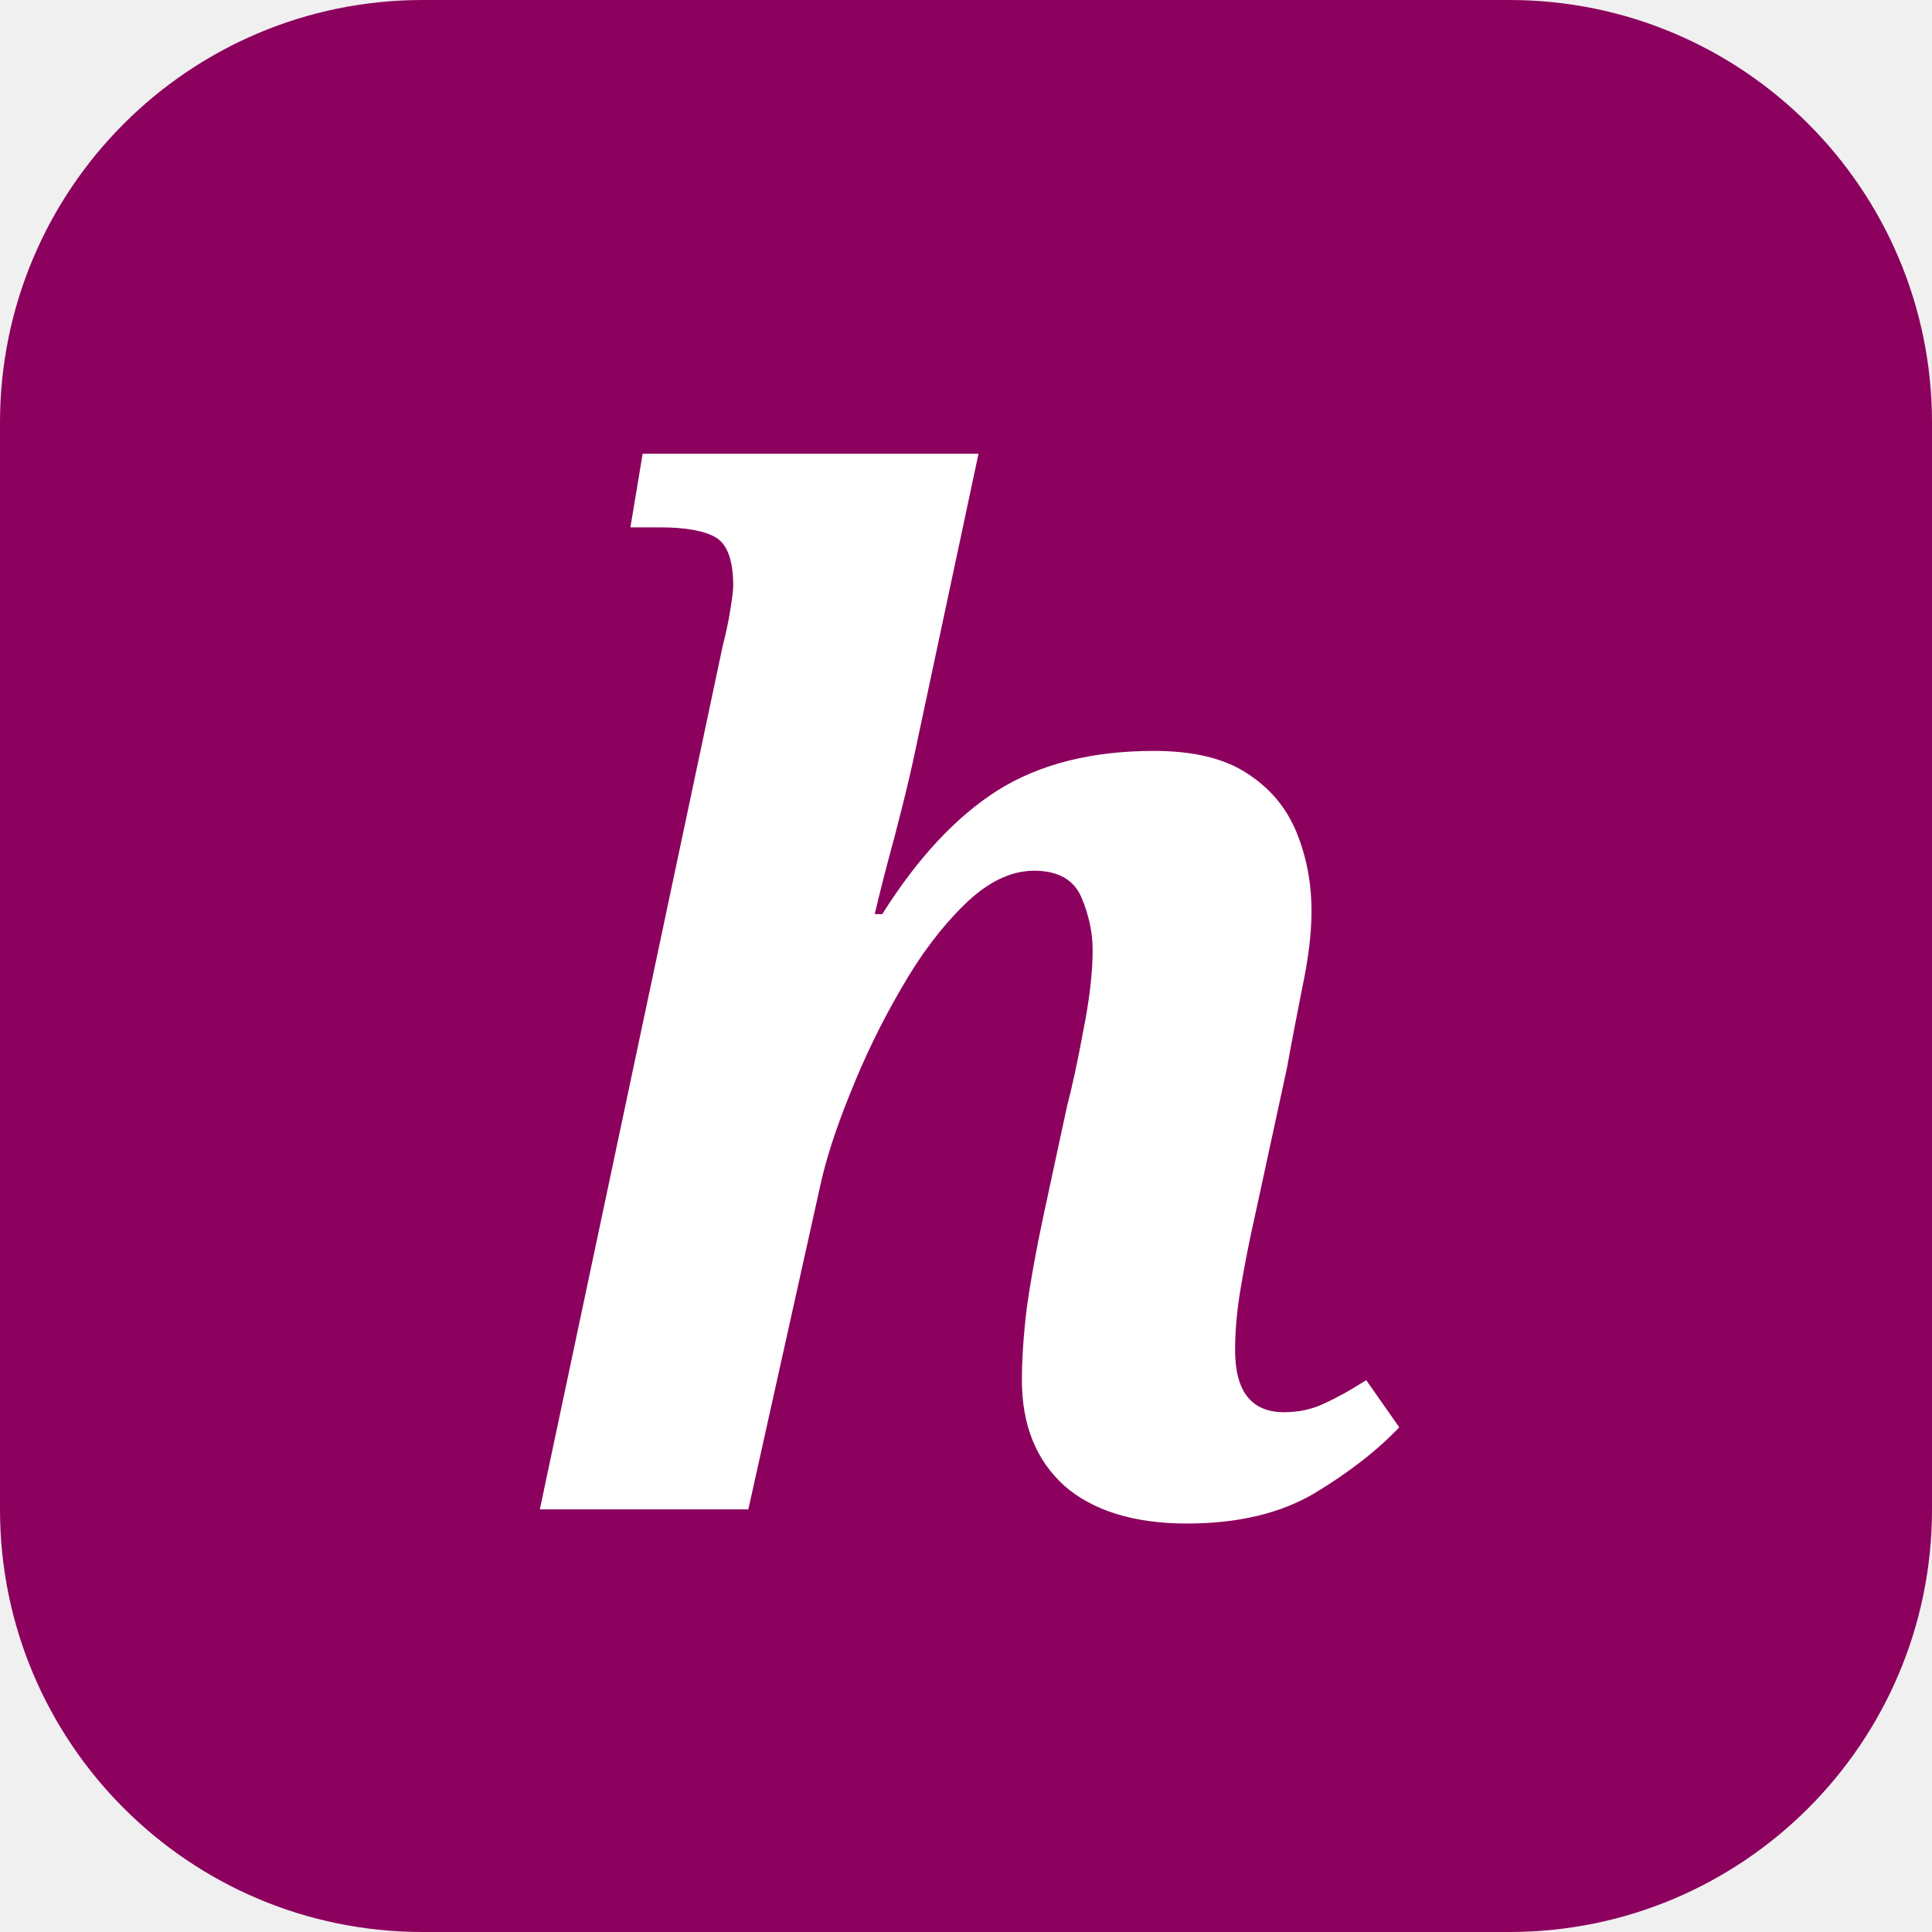
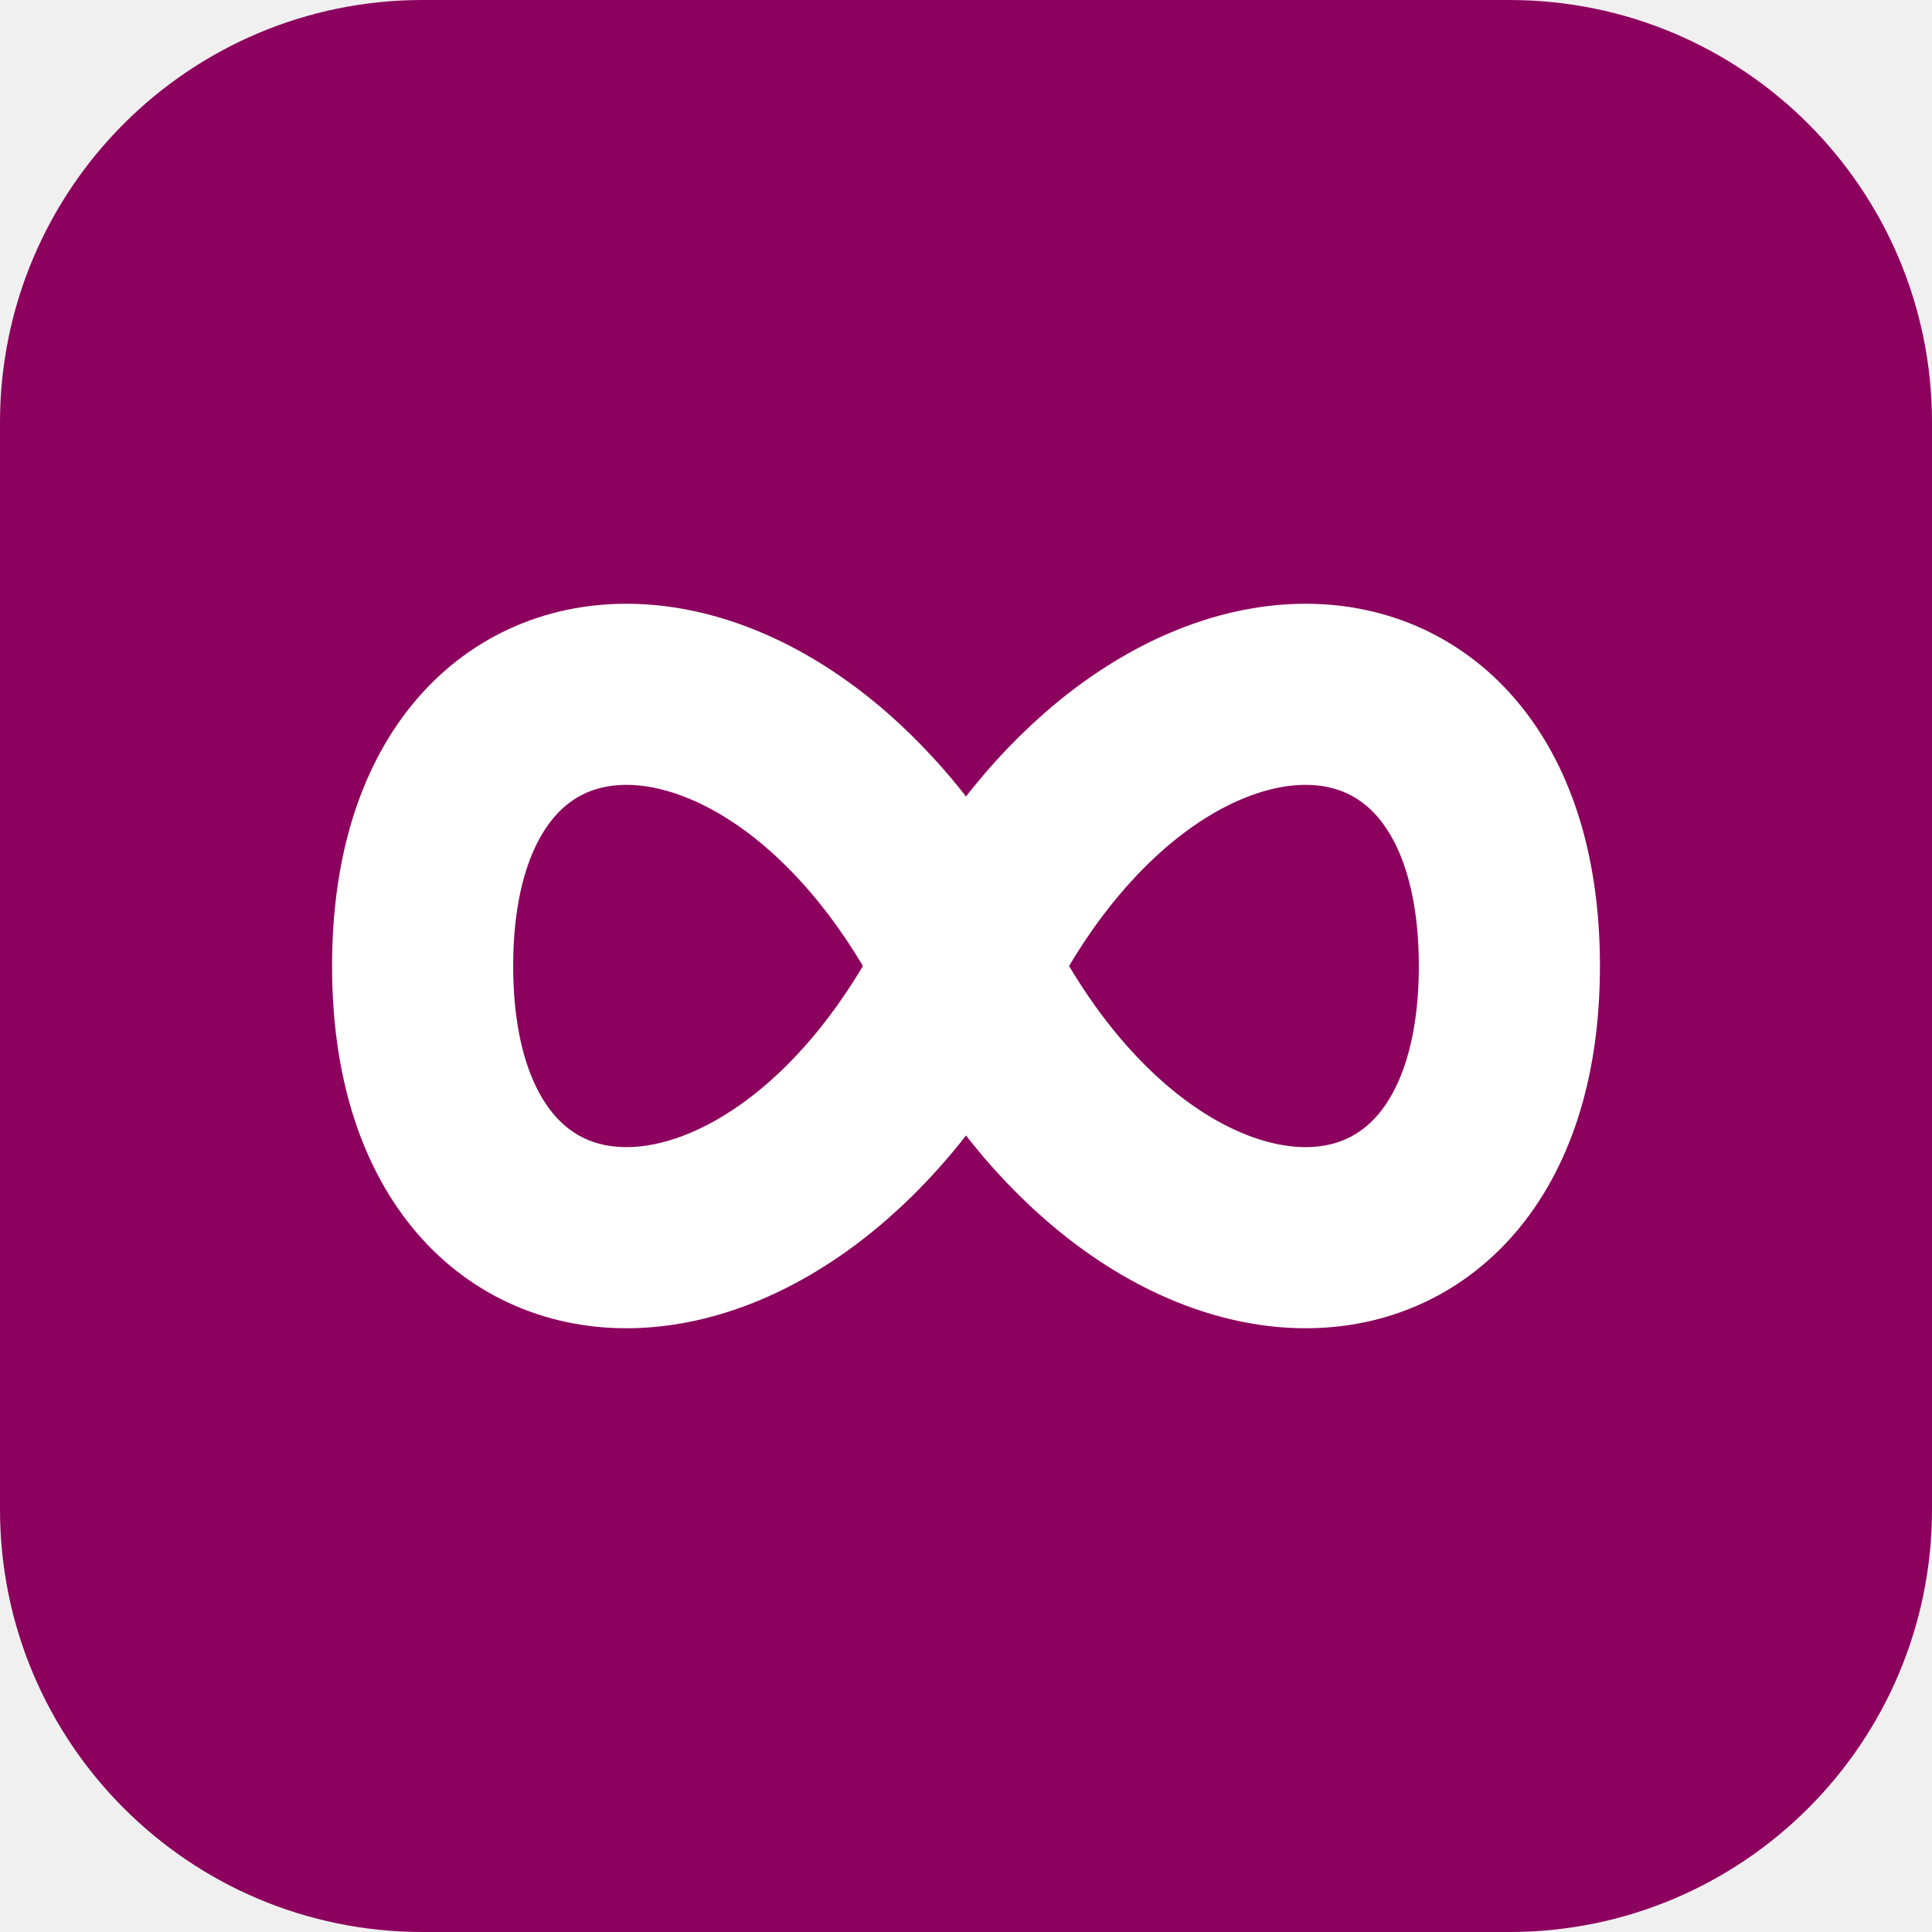
<svg xmlns="http://www.w3.org/2000/svg" viewBox="0 0 32 32">
  <rect width="32" height="32" rx="7" fill="#8C015E" />
-   <text x="16" y="25" font-family="Georgia,serif" font-size="23" font-weight="bold" font-style="italic" fill="#ffffff" text-anchor="middle">h</text>
+   <path fill="none" stroke="#ffffff" stroke-width="3" stroke-linecap="round" d="M 7,16 C 7,10 13,10 16,16 C 19,22 25,22 25,16 C 25,10 19,10 16,16 C 13,22 7,22 7,16" />
</svg>
